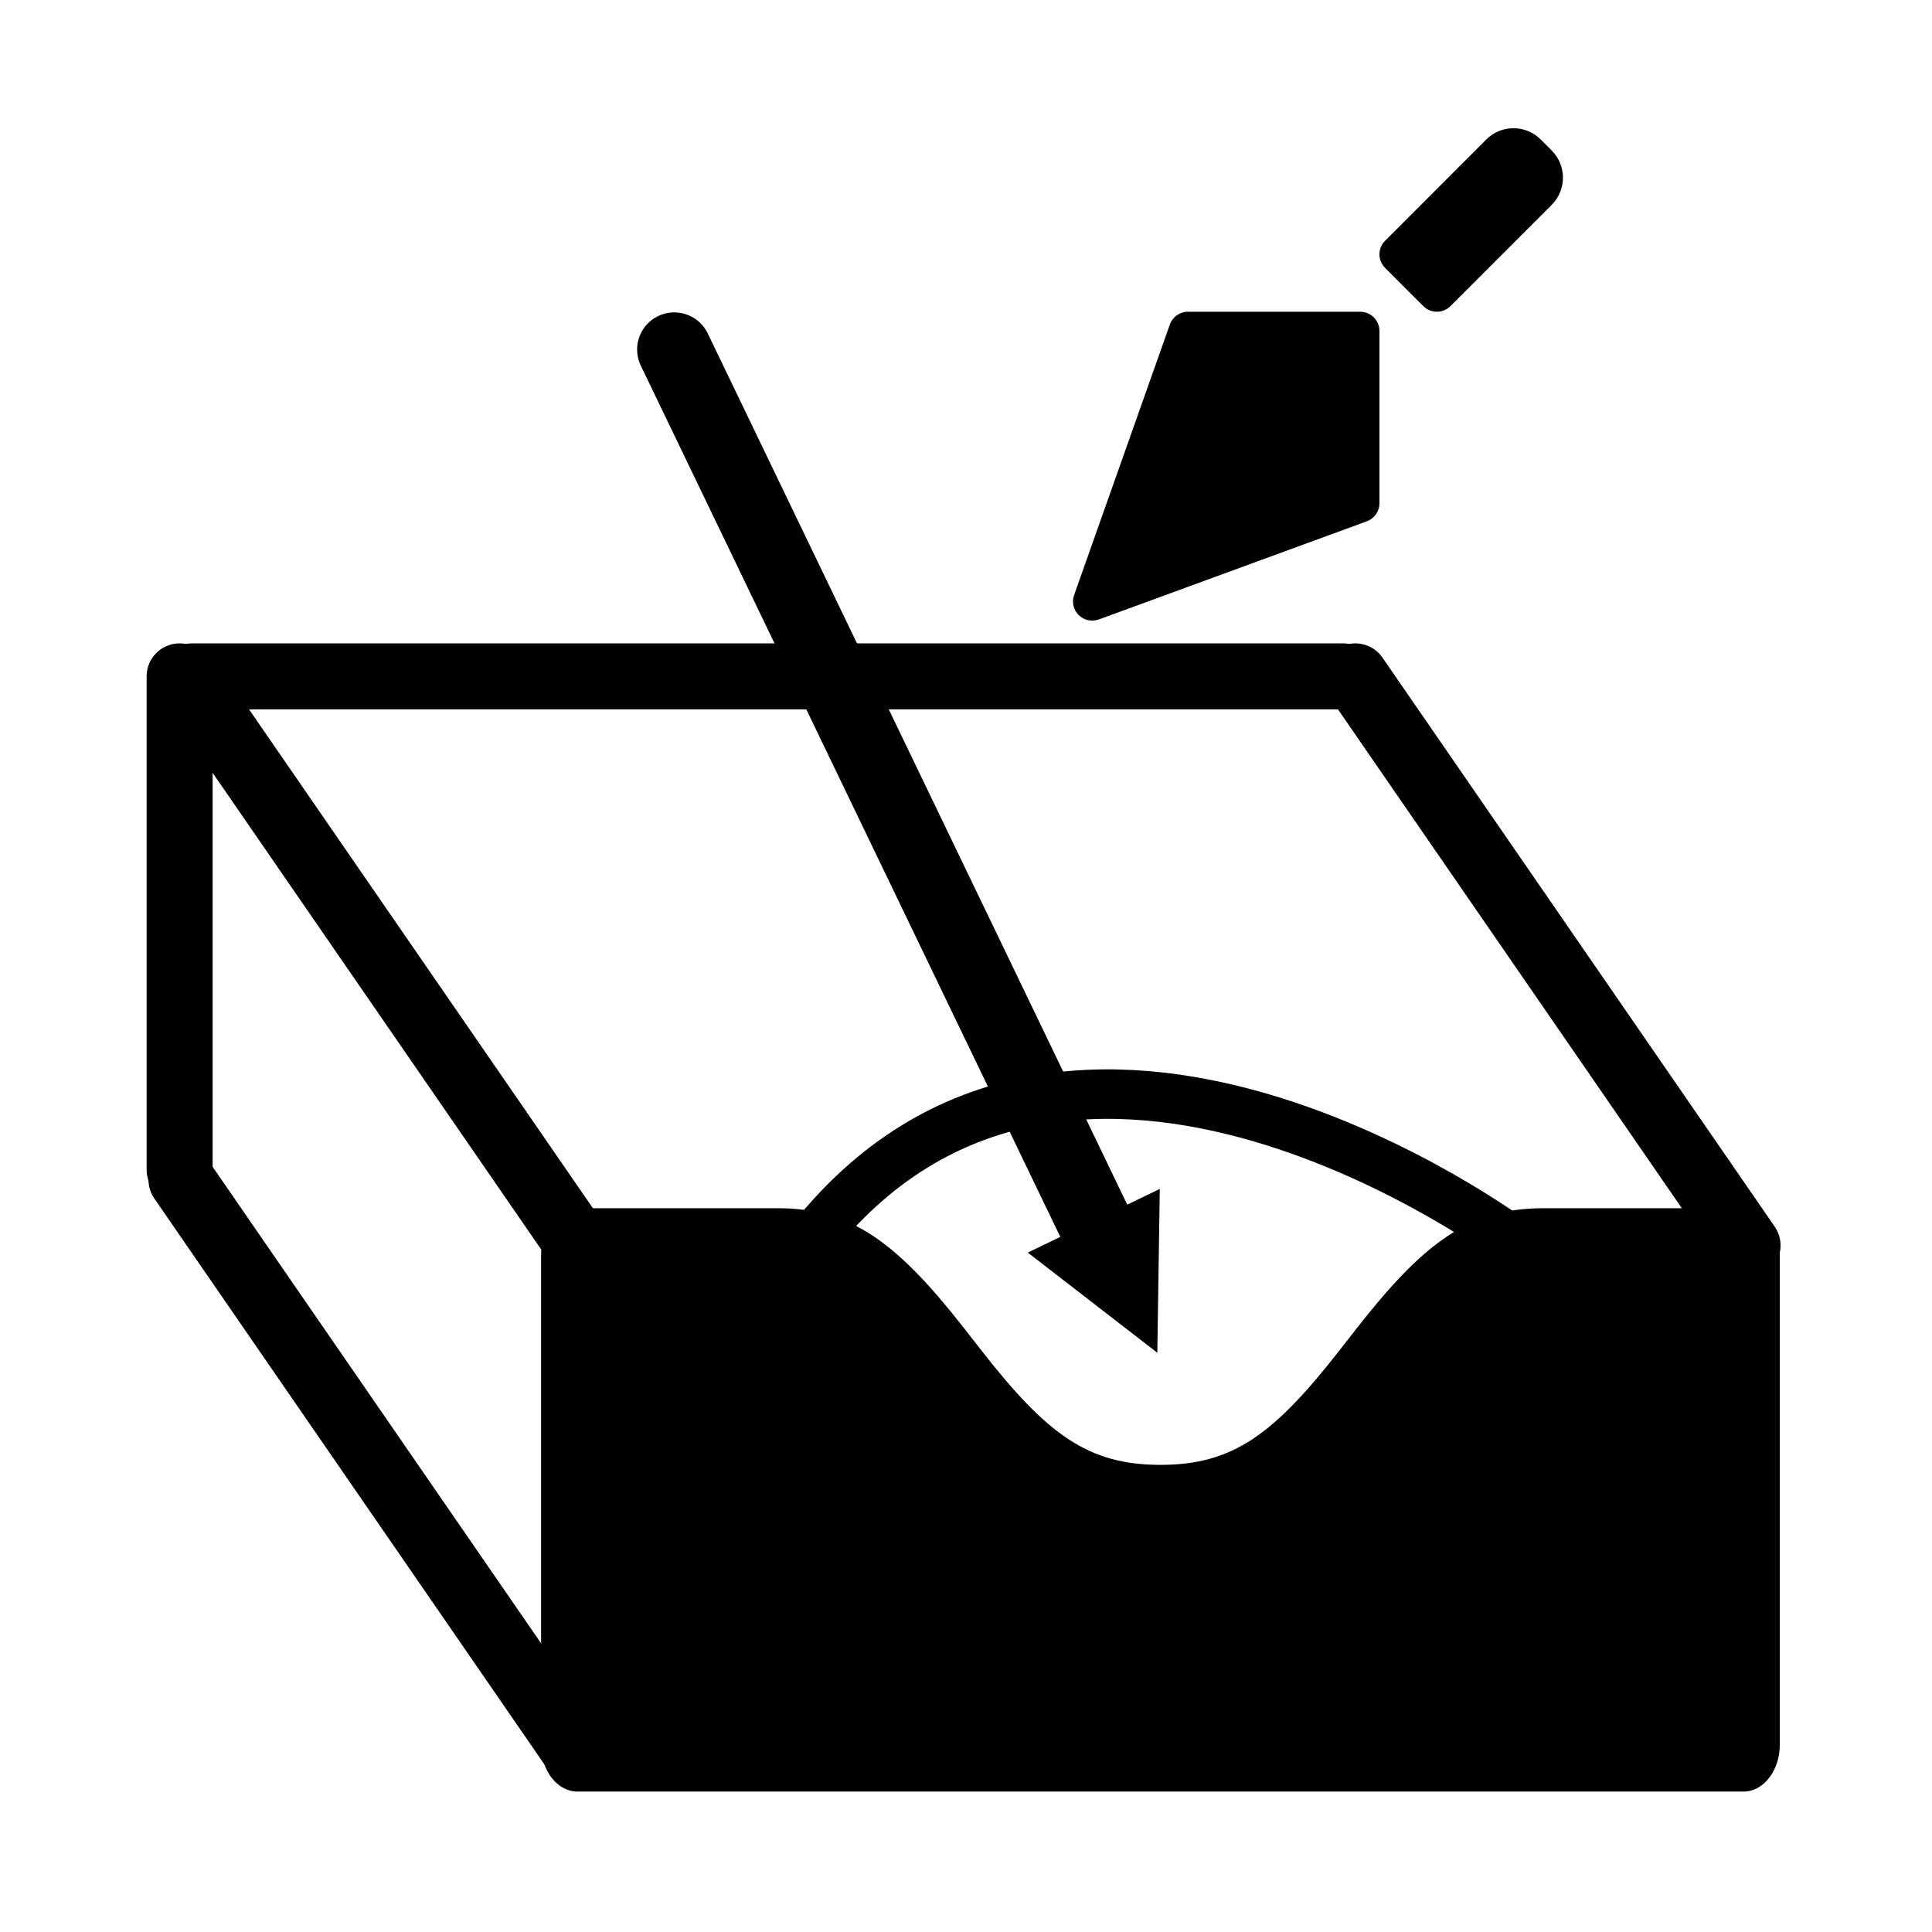
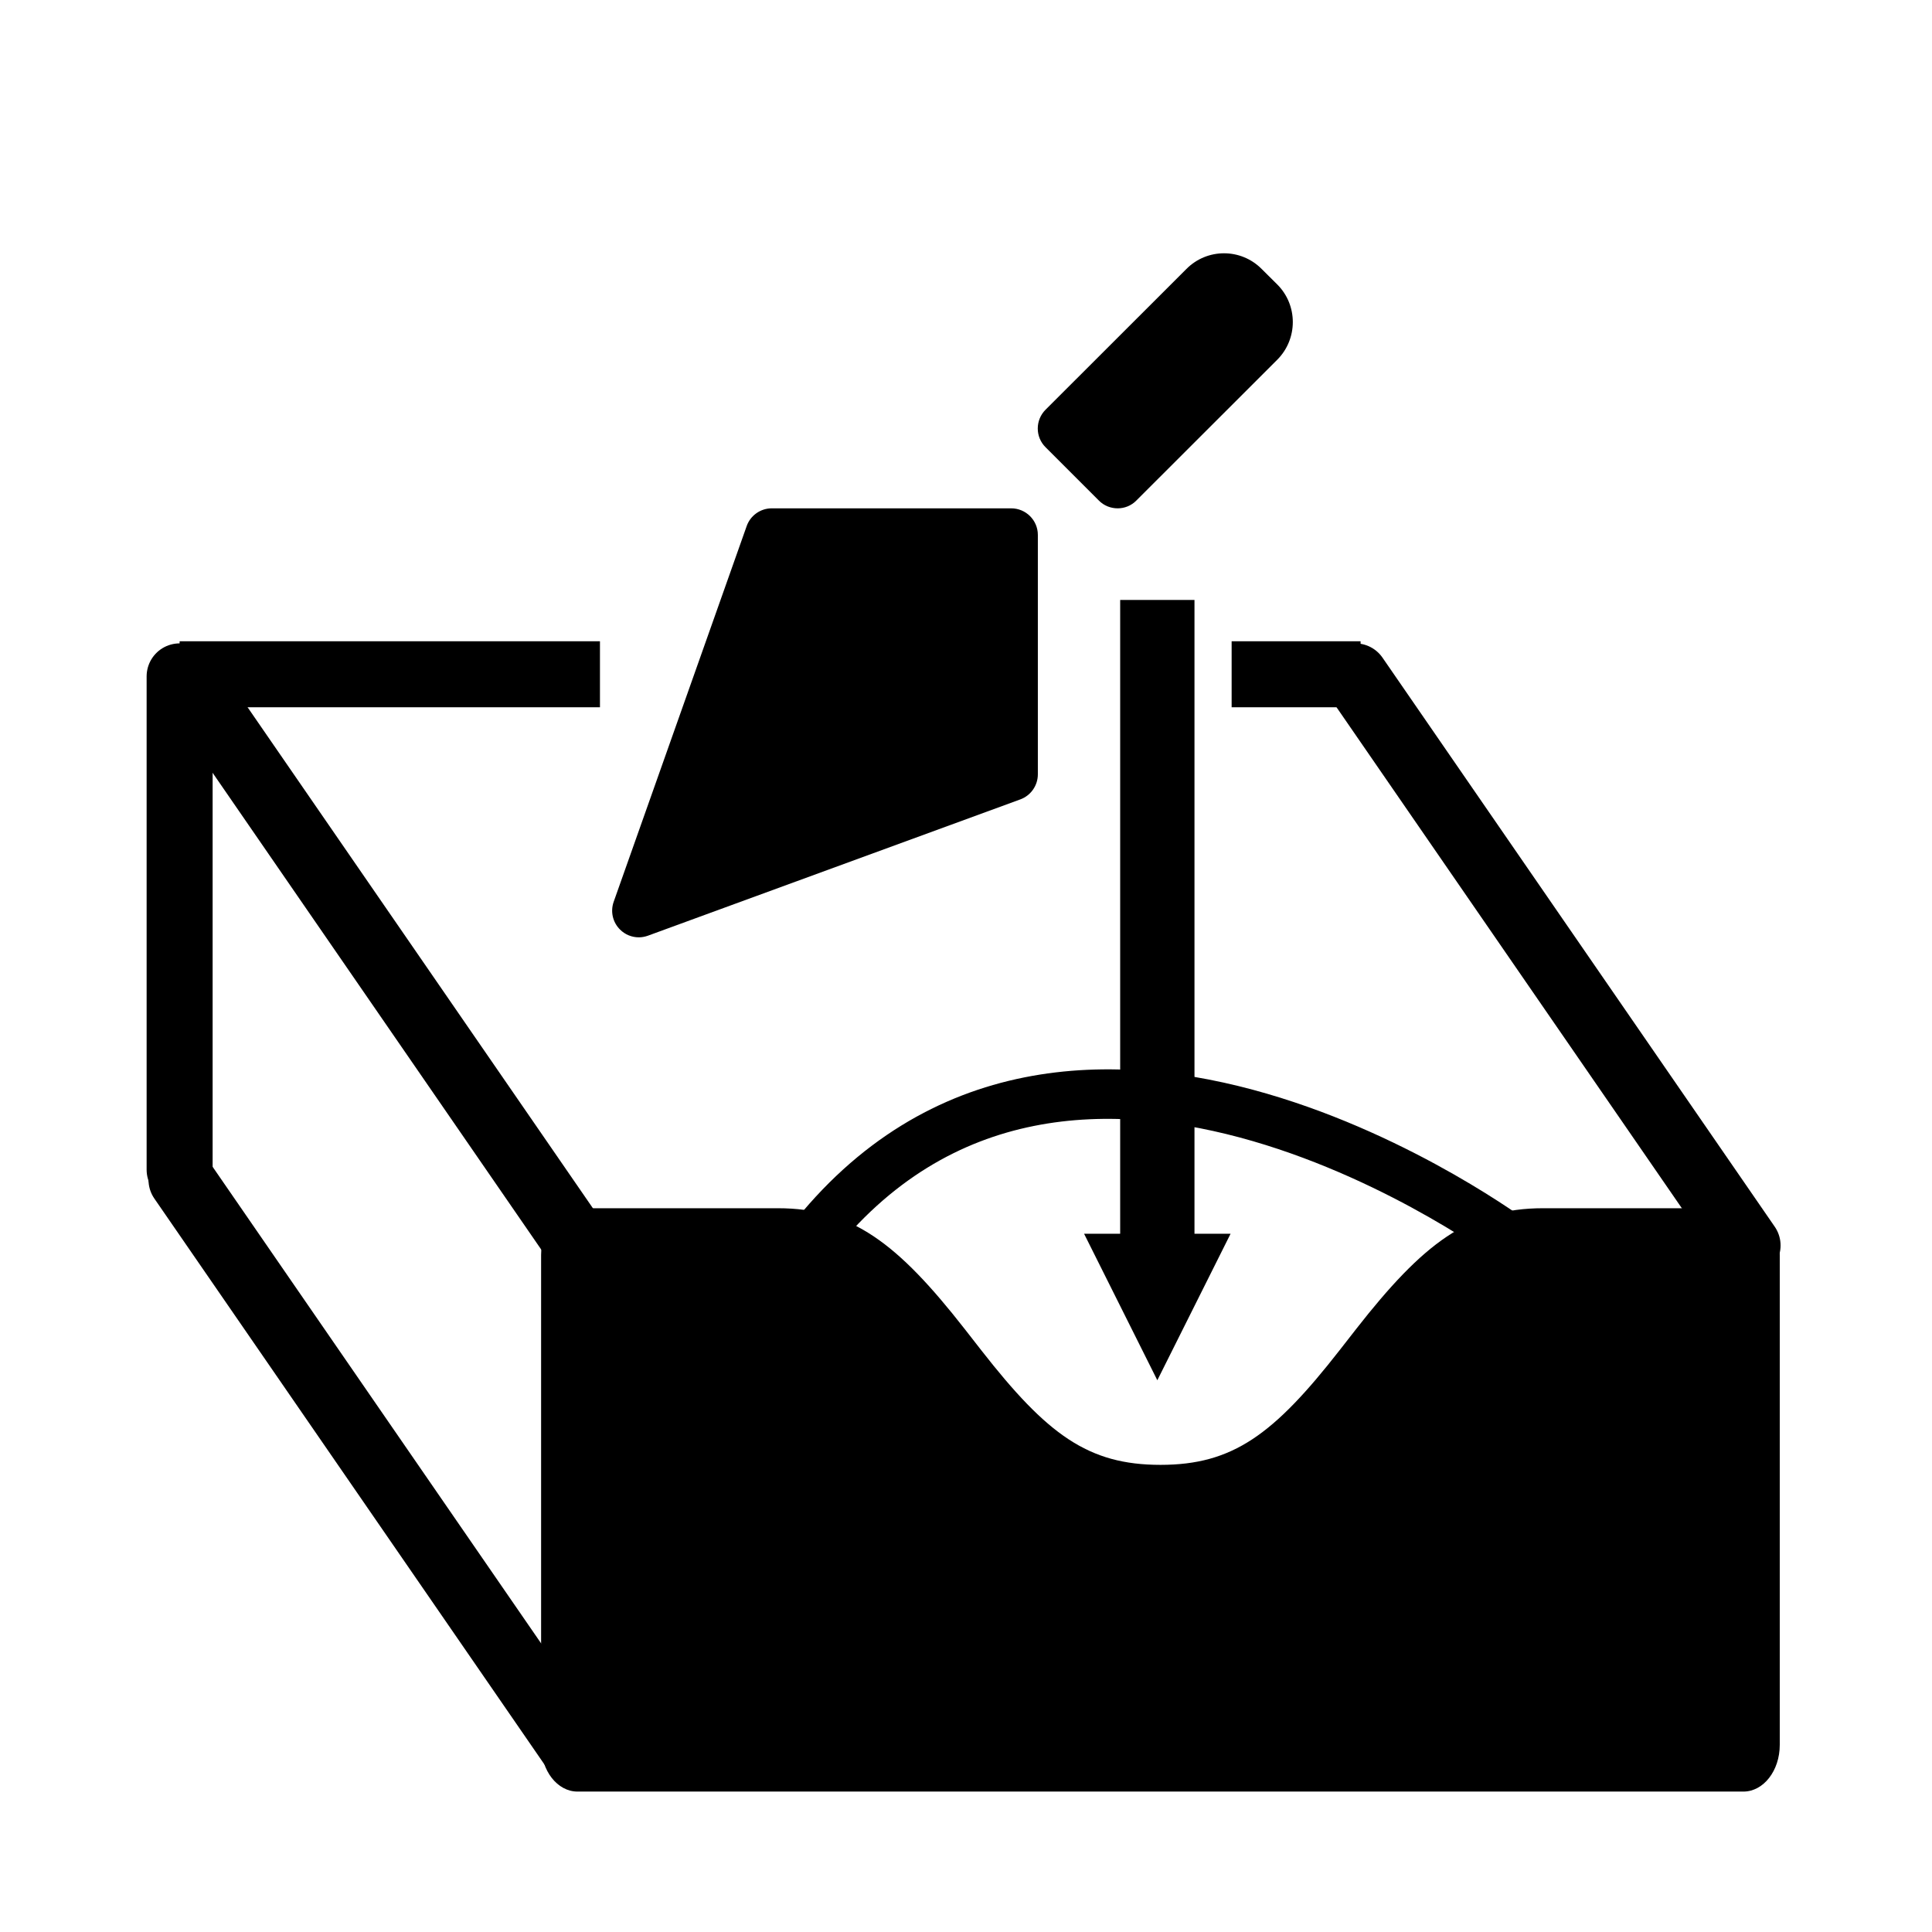
<svg xmlns="http://www.w3.org/2000/svg" xmlns:ns1="http://xml.openoffice.org/svg/export" version="1.2" width="165.1mm" height="165.1mm" viewBox="0 0 16510 16510" preserveAspectRatio="xMidYMid" fill-rule="evenodd" stroke-width="28.222" stroke-linejoin="round" xml:space="preserve">
  <defs class="ClipPathGroup">
    <clipPath id="presentation_clip_path" clipPathUnits="userSpaceOnUse">
      <rect x="0" y="0" width="16510" height="16510" />
    </clipPath>
    <clipPath id="presentation_clip_path_shrink" clipPathUnits="userSpaceOnUse">
      <rect x="16" y="16" width="16477" height="16477" />
    </clipPath>
  </defs>
  <defs class="TextShapeIndex">
-     <g ns1:slide="id1" ns1:id-list="id3 id4 id5 id6 id7 id8 id9 id10 id11" />
+     <g ns1:slide="id1" ns1:id-list="id3 id4 id5 id6 id7 id8 id9 id10 id11 id12" />
  </defs>
  <defs class="EmbeddedBulletChars">
    <g id="bullet-char-template-57356" transform="scale(0.0004882812,-0.0004882812)">
      <path d="M 580,1141 L 1163,571 580,0 -4,571 580,1141 Z" />
    </g>
    <g id="bullet-char-template-57354" transform="scale(0.0004882812,-0.0004882812)">
      <path d="M 8,1128 L 1137,1128 1137,0 8,0 8,1128 Z" />
    </g>
    <g id="bullet-char-template-10146" transform="scale(0.0004882812,-0.0004882812)">
      <path d="M 174,0 L 602,739 174,1481 1456,739 174,0 Z M 1358,739 L 309,1346 659,739 1358,739 Z" />
    </g>
    <g id="bullet-char-template-10132" transform="scale(0.0004882812,-0.0004882812)">
      <path d="M 2015,739 L 1276,0 717,0 1260,543 174,543 174,936 1260,936 717,1481 1274,1481 2015,739 Z" />
    </g>
    <g id="bullet-char-template-10007" transform="scale(0.0004882812,-0.0004882812)">
      <path d="M 0,-2 C -7,14 -16,27 -25,37 L 356,567 C 262,823 215,952 215,954 215,979 228,992 255,992 264,992 276,990 289,987 310,991 331,999 354,1012 L 381,999 492,748 772,1049 836,1024 860,1049 C 881,1039 901,1025 922,1006 886,937 835,863 770,784 769,783 710,716 594,584 L 774,223 C 774,196 753,168 711,139 L 727,119 C 717,90 699,76 672,76 641,76 570,178 457,381 L 164,-76 C 142,-110 111,-127 72,-127 30,-127 9,-110 8,-76 1,-67 -2,-52 -2,-32 -2,-23 -1,-13 0,-2 Z" />
    </g>
    <g id="bullet-char-template-10004" transform="scale(0.0004882812,-0.0004882812)">
      <path d="M 285,-33 C 182,-33 111,30 74,156 52,228 41,333 41,471 41,549 55,616 82,672 116,743 169,778 240,778 293,778 328,747 346,684 L 369,508 C 377,444 397,411 428,410 L 1163,1116 C 1174,1127 1196,1133 1229,1133 1271,1133 1292,1118 1292,1087 L 1292,965 C 1292,929 1282,901 1262,881 L 442,47 C 390,-6 338,-33 285,-33 Z" />
    </g>
    <g id="bullet-char-template-9679" transform="scale(0.0004882812,-0.0004882812)">
      <path d="M 813,0 C 632,0 489,54 383,161 276,268 223,411 223,592 223,773 276,916 383,1023 489,1130 632,1184 813,1184 992,1184 1136,1130 1245,1023 1353,916 1407,772 1407,592 1407,412 1353,268 1245,161 1136,54 992,0 813,0 Z" />
    </g>
    <g id="bullet-char-template-8226" transform="scale(0.0004882812,-0.0004882812)">
      <path d="M 346,457 C 273,457 209,483 155,535 101,586 74,649 74,723 74,796 101,859 155,911 209,963 273,989 346,989 419,989 480,963 531,910 582,859 608,796 608,723 608,648 583,586 532,535 482,483 420,457 346,457 Z" />
    </g>
    <g id="bullet-char-template-8211" transform="scale(0.0004882812,-0.0004882812)">
      <path d="M -4,459 L 1135,459 1135,606 -4,606 -4,459 Z" />
    </g>
    <g id="bullet-char-template-61548" transform="scale(0.0004882812,-0.0004882812)">
      <path d="M 173,740 C 173,903 231,1043 346,1159 462,1274 601,1332 765,1332 928,1332 1067,1274 1183,1159 1299,1043 1357,903 1357,740 1357,577 1299,437 1183,322 1067,206 928,148 765,148 601,148 462,206 346,322 231,437 173,577 173,740 Z" />
    </g>
  </defs>
  <g>
    <g id="id2" class="Master_Slide">
      <g id="bg-id2" class="Background" />
      <g id="bo-id2" class="BackgroundObjects" />
    </g>
  </g>
  <g class="SlideGroup">
    <g>
      <g id="container-id1">
        <g id="id1" class="Slide" clip-path="url(#presentation_clip_path)">
          <g class="Page">
            <g class="Graphic">
              <g id="id3">
                <rect class="BoundingBox" stroke="none" fill="none" x="4546" y="10225" width="10742" height="5186" />
                <path fill="rgb(0,0,0)" stroke="none" d="M 4935,10325 L 6648,10325 C 7280,10325 7672,10626 8243,11356 8271,11392 8368,11516 8385,11538 8948,12259 9298,12518 9917,12518 10535,12518 10885,12259 11448,11538 11465,11516 11562,11392 11590,11356 12161,10626 12553,10325 13186,10325 L 14898,10325 C 15070,10325 15209,10503 15209,10724 L 15209,14911 C 15209,15132 15070,15310 14898,15310 L 4935,15310 C 4763,15310 4624,15132 4624,14911 L 4624,10724 C 4624,10503 4763,10325 4935,10325 L 4935,10325 Z" />
              </g>
            </g>
            <g class="com.sun.star.drawing.LineShape">
              <g id="id4">
                <rect class="BoundingBox" stroke="none" fill="none" x="11300" y="5498" width="3918" height="5428" />
                <path fill="none" stroke="rgb(0,0,0)" stroke-width="564" stroke-linejoin="round" stroke-linecap="round" d="M 14934,10643 L 11582,5780" />
              </g>
            </g>
            <g class="com.sun.star.drawing.LineShape">
              <g id="id5">
-                 <rect class="BoundingBox" stroke="none" fill="none" x="1358" y="5498" width="10405" height="565" />
-                 <path fill="none" stroke="rgb(0,0,0)" stroke-width="564" stroke-linejoin="round" stroke-linecap="round" d="M 1641,5780 L 11479,5780" />
-               </g>
-             </g>
-             <g class="com.sun.star.drawing.LineShape">
-               <g id="id6">
                <rect class="BoundingBox" stroke="none" fill="none" x="1379" y="5598" width="3918" height="5429" />
                <path fill="none" stroke="rgb(0,0,0)" stroke-width="564" stroke-linejoin="round" stroke-linecap="round" d="M 5013,10744 L 1661,5881" />
              </g>
            </g>
            <g class="com.sun.star.drawing.LineShape">
-               <g id="id7">
+               <g id="id6">
                <rect class="BoundingBox" stroke="none" fill="none" x="1268" y="9800" width="3918" height="5428" />
                <path fill="none" stroke="rgb(0,0,0)" stroke-width="564" stroke-linejoin="round" stroke-linecap="round" d="M 4903,14945 L 1551,10082" />
              </g>
            </g>
            <g class="com.sun.star.drawing.LineShape">
-               <g id="id8">
+               <g id="id7">
                <rect class="BoundingBox" stroke="none" fill="none" x="1252" y="5498" width="566" height="4781" />
                <path fill="none" stroke="rgb(0,0,0)" stroke-width="564" stroke-linejoin="round" stroke-linecap="round" d="M 1535,9996 L 1535,5780" />
              </g>
            </g>
            <g class="com.sun.star.drawing.OpenBezierShape">
-               <g id="id9">
+               <g id="id8">
                <rect class="BoundingBox" stroke="none" fill="none" x="6703" y="9138" width="6457" height="1695" />
                <path fill="none" stroke="rgb(0,0,0)" stroke-width="423" stroke-linejoin="round" d="M 6915,10620 C 9137,7762 12947,10620 12947,10620" />
              </g>
            </g>
            <g class="Graphic">
-               <g id="id10">
-                 <rect class="BoundingBox" stroke="none" fill="none" x="8937" y="-200" width="5716" height="5642" />
+               <g id="id9">
+                 <rect class="BoundingBox" stroke="none" fill="none" x="4909" y="365" width="7939" height="7837" />
                <defs>
                  <clipPath id="clip_path_1" clipPathUnits="userSpaceOnUse">
-                     <path d="M 8937,-200 L 14652,-200 14652,5441 8937,5441 8937,-200 Z" />
+                     <path d="M 4909,365 L 12847,365 12847,8201 4909,8201 4909,365 Z" />
                  </clipPath>
                </defs>
                <g clip-path="url(#clip_path_1)">
-                   <path fill="rgb(0,0,0)" stroke="none" d="M 6714,9048 L 5569,9048 5569,8229 7860,8229 7860,9048 6714,9048 Z" />
-                   <path fill="rgb(0,0,0)" stroke="none" d="M 11952,9048 L 10806,9048 10806,8229 13097,8229 13097,9048 11952,9048 Z" />
-                   <path fill="rgb(0,0,0)" stroke="none" d="M 9333,9048 L 8187,9048 8187,8229 10479,8229 10479,9048 9333,9048 Z" />
-                   <path fill="rgb(0,0,0)" stroke="none" d="M 9333,6756 L 8187,6756 8187,5938 10479,5938 10479,6756 9333,6756 Z" />
-                   <path fill="rgb(0,0,0)" stroke="none" d="M 10642,7902 L 9497,7902 9497,7083 11788,7083 11788,7902 10642,7902 Z" />
-                   <path fill="rgb(0,0,0)" stroke="none" d="M 8024,7902 L 6878,7902 6878,7083 9169,7083 9169,7902 8024,7902 Z" />
-                   <path fill="rgb(0,0,0)" stroke="none" d="M 12163,2616 C 12195,2648 12237,2664 12279,2664 12321,2664 12363,2648 12395,2616 L 13261,1750 C 13388,1622 13388,1415 13261,1287 L 13165,1191 C 13037,1064 12830,1064 12702,1191 L 11836,2058 C 11772,2122 11772,2225 11836,2289 L 12163,2616 12163,2616 Z" />
-                   <path fill="rgb(0,0,0)" stroke="none" d="M 9333,5303 C 9352,5303 9371,5300 9389,5294 L 11680,4455 C 11745,4431 11788,4370 11788,4301 L 11788,2828 C 11788,2738 11715,2664 11624,2664 L 10151,2664 C 10082,2664 10020,2708 9997,2773 L 9179,5085 C 9157,5145 9173,5212 9218,5256 9249,5287 9290,5303 9333,5303 L 9333,5303 Z" />
+                   <path fill="rgb(0,0,0)" stroke="none" d="M 1822,13211 L 230,13211 230,12074 3413,12074 3413,13211 1822,13211 Z" />
+                   <path fill="rgb(0,0,0)" stroke="none" d="M 9096,13211 L 7505,13211 7505,12074 10687,12074 10687,13211 9096,13211 Z" />
+                   <path fill="rgb(0,0,0)" stroke="none" d="M 5459,13211 L 3868,13211 3868,12074 7050,12074 7050,13211 5459,13211 Z" />
+                   <path fill="rgb(0,0,0)" stroke="none" d="M 5459,10028 L 3868,10028 3868,8891 7050,8891 7050,10028 5459,10028 Z" />
+                   <path fill="rgb(0,0,0)" stroke="none" d="M 7277,11619 L 5686,11619 5686,10483 8869,10483 8869,11619 7277,11619 Z" />
+                   <path fill="rgb(0,0,0)" stroke="none" d="M 3640,11619 L 2049,11619 2049,10483 5231,10483 5231,11619 3640,11619 Z" />
+                   <path fill="rgb(0,0,0)" stroke="none" d="M 9390,4277 C 9434,4322 9493,4344 9551,4344 9609,4344 9667,4322 9711,4277 L 10915,3074 C 11092,2896 11092,2608 10915,2431 L 10781,2298 C 10604,2120 10316,2120 10139,2298 L 8935,3501 C 8846,3590 8846,3734 8935,3822 L 9390,4277 9390,4277 Z" />
+                   <path fill="rgb(0,0,0)" stroke="none" d="M 5459,8010 C 5485,8010 5512,8005 5537,7996 L 8720,6831 C 8809,6798 8869,6713 8869,6617 L 8869,4571 C 8869,4446 8767,4344 8641,4344 L 6595,4344 C 6499,4344 6413,4405 6381,4495 L 5244,7707 C 5215,7790 5236,7882 5299,7944 5342,7987 5400,8010 5459,8010 L 5459,8010 Z" />
                </g>
              </g>
            </g>
            <g class="com.sun.star.drawing.LineShape">
+               <g id="id10">
+                 <rect class="BoundingBox" stroke="none" fill="none" x="1253" y="5480" width="4157" height="565" />
+                 <path fill="none" stroke="rgb(0,0,0)" stroke-width="564" stroke-linejoin="round" d="M 1535,5762 L 5127,5762" />
+               </g>
+             </g>
+             <g class="com.sun.star.drawing.LineShape">
              <g id="id11">
-                 <rect class="BoundingBox" stroke="none" fill="none" x="5444" y="2669" width="4468" height="8892" />
-                 <path fill="none" stroke="rgb(0,0,0)" stroke-width="635" stroke-linejoin="round" stroke-linecap="round" d="M 5762,2987 L 9383,10507" />
-                 <path fill="rgb(0,0,0)" stroke="none" d="M 9911,10160 L 9890,11560 8783,10704 9911,10160 Z" />
+                 <rect class="BoundingBox" stroke="none" fill="none" x="10243" y="5480" width="1667" height="565" />
+                 <path fill="none" stroke="rgb(0,0,0)" stroke-width="564" stroke-linejoin="round" d="M 10525,5762 L 11627,5762" />
+               </g>
+             </g>
+             <g class="com.sun.star.drawing.LineShape">
+               <g id="id12">
+                 <rect class="BoundingBox" stroke="none" fill="none" x="9264" y="4809" width="1253" height="6987" />
+                 <path fill="none" stroke="rgb(0,0,0)" stroke-width="635" stroke-linejoin="round" d="M 9890,5127 L 9890,10626" />
+                 <path fill="rgb(0,0,0)" stroke="none" d="M 10516,10543 L 9890,11795 9264,10543 10516,10543 Z" />
              </g>
            </g>
          </g>
        </g>
      </g>
    </g>
  </g>
</svg>
